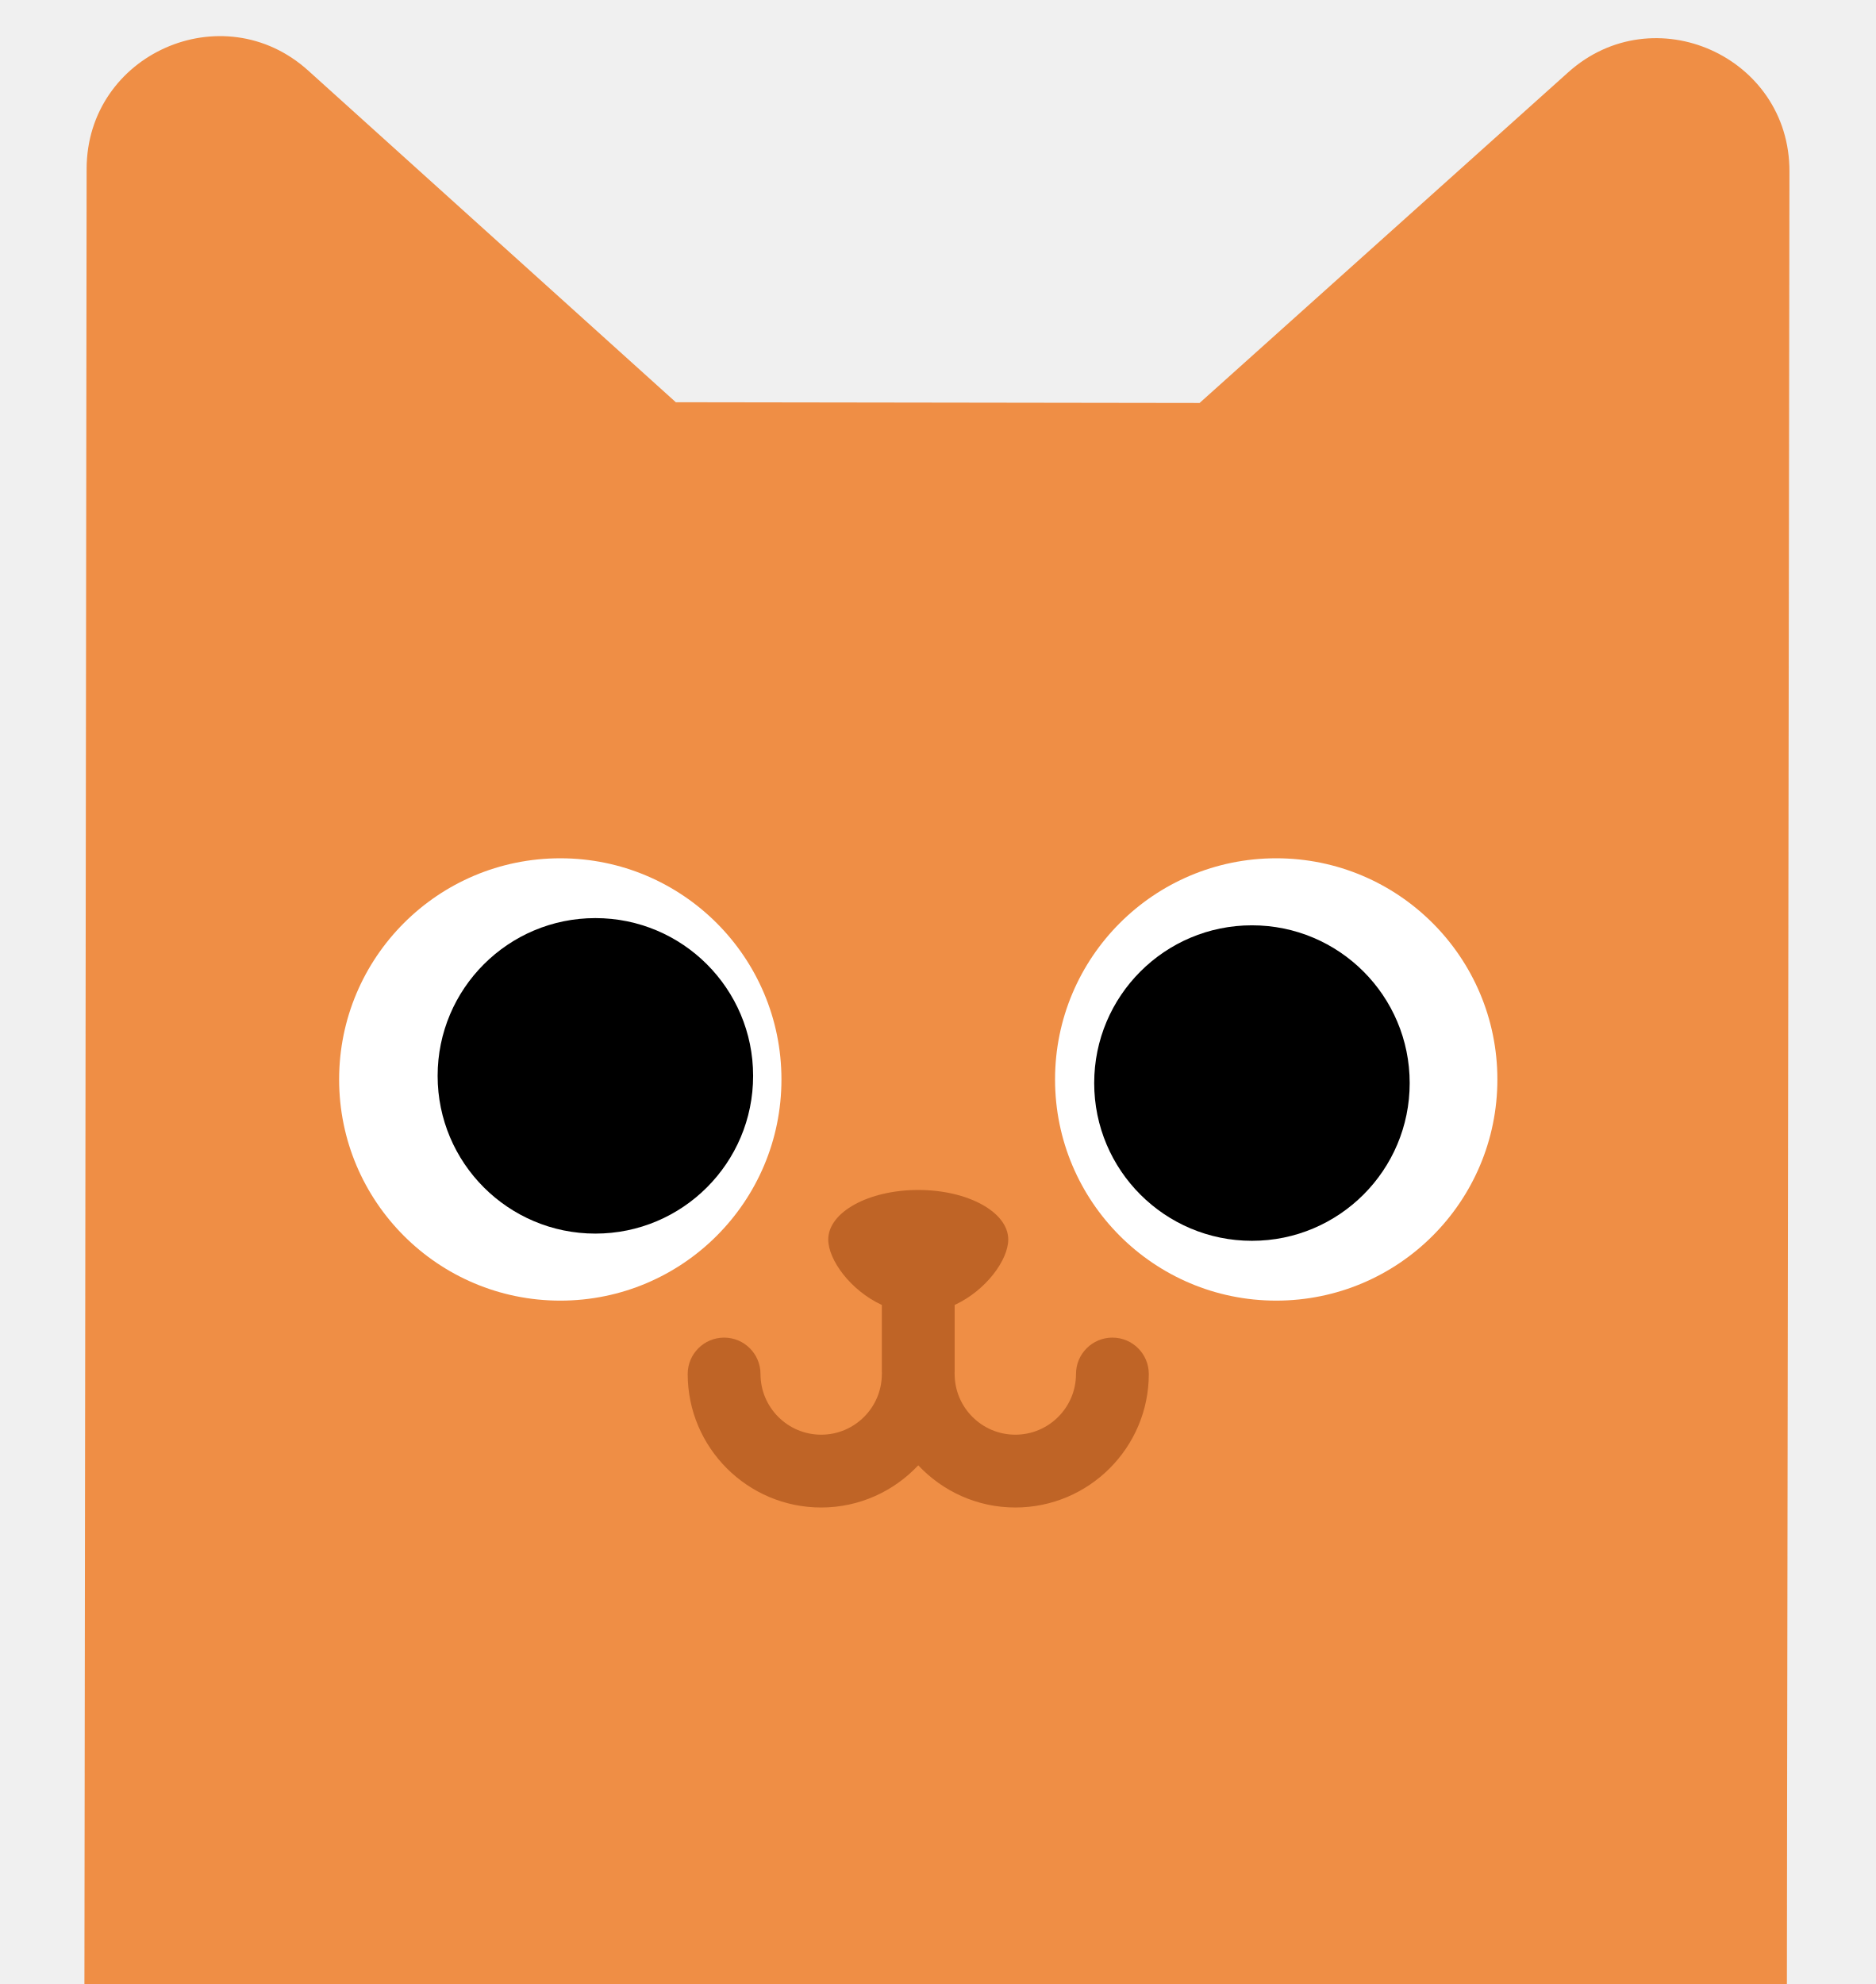
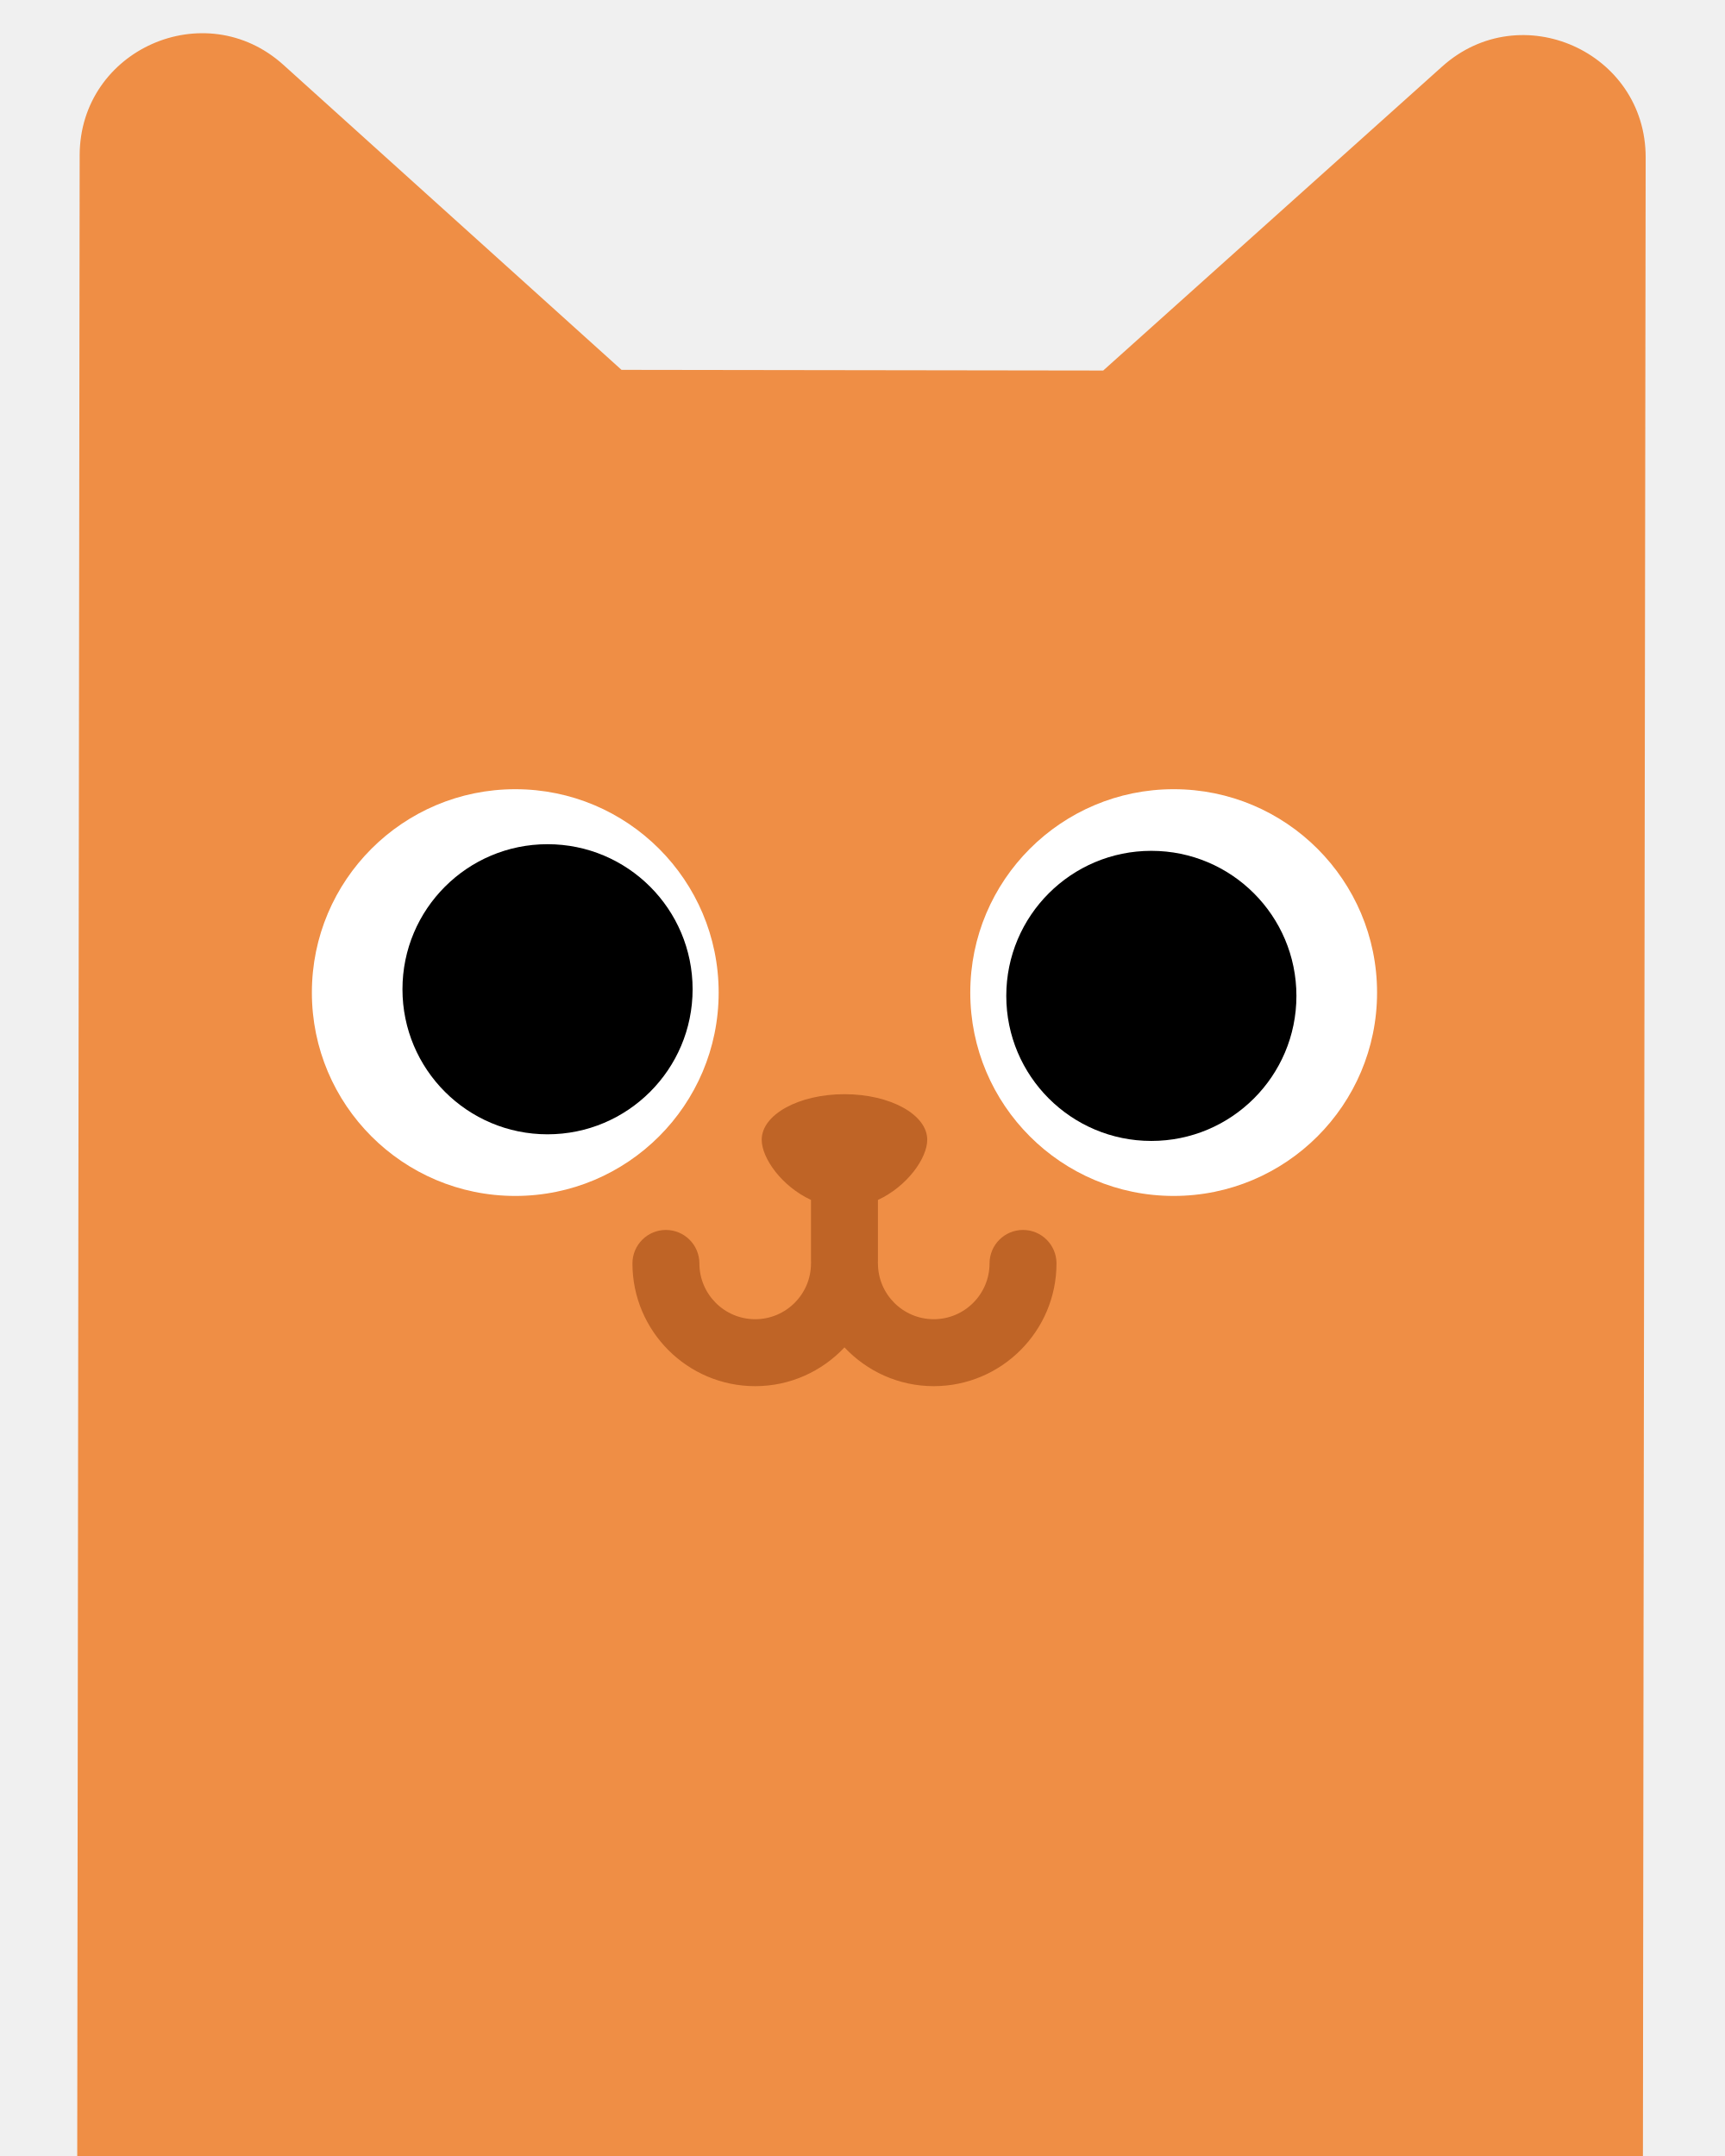
- <svg xmlns="http://www.w3.org/2000/svg" fill="none" height="100%" width="100%" viewBox="200 1830 1040 1100">
+ <svg xmlns="http://www.w3.org/2000/svg" fill="none" height="100%" width="100%" viewBox="200 1830 1040 1300">
  <g id="i0">
    <g transform="translate(578,2556)">
      <g transform="scale(1.83,1.83) translate(0,0)">
        <g transform="matrix(1,0,0,1,-336.062,-398.908)" id="i1">
          <g id="i2" transform="matrix(1,0,0,1,335.986,508.494)">
            <path fill="#ef8e45" d="M335.687,-454.416C335.737,-489.21,294.553,-507.627,268.651,-484.394C268.651,-484.394,156.972,-384.219,156.972,-384.219C156.972,-384.219,-1.722,-384.443,-1.722,-384.443C-1.722,-384.443,-113.113,-484.937,-113.113,-484.937C-138.949,-508.244,-180.185,-489.941,-180.235,-455.147C-180.235,-455.147,-181.228,361.501,-181.228,361.501C-201.183,339.629,-219.318,302.658,-219.71,240.436C-219.912,208.605,-245.754,182.936,-277.529,182.891C-277.684,182.891,-277.835,182.889,-277.988,182.891C-309.972,183.093,-335.736,209.186,-335.533,241.171C-334.328,431.941,-209.753,498.719,-144.049,507.373C-141.51,507.709,-138.992,507.873,-136.498,507.877C-135.265,507.879,-134.05,507.79,-132.831,507.714C-132.831,507.714,181.211,508.159,181.211,508.159C240.141,508.243,290.889,473.099,313.547,422.599C327.001,398.975,334.642,367.23,334.642,325.355C334.642,325.355,334.996,26.531,334.996,26.531C334.996,26.531,334.974,26.531,334.974,26.531C334.974,26.531,335,26.531,335,26.531C335,26.531,335.687,-454.416,335.687,-454.416Z" />
          </g>
          <g id="i3" transform="matrix(1,0,0,1,516.174,329.229)">
            <path fill="#ffffff" d="M-67.009,0C-67.009,37.008,-37.008,67.009,0,67.008C37.008,67.008,67.009,37.007,67.009,-0.001C67.009,-37.009,37.008,-67.009,0,-67.009C-37.008,-67.009,-67.009,-37.008,-67.009,0Z" />
          </g>
          <g id="i4" transform="matrix(1,0,0,1,299.261,329.23)">
            <path fill="#ffffff" d="M-67.008,0C-67.008,37.008,-37.009,67.009,0,67.008C37.007,67.008,67.008,37.007,67.008,-0.001C67.008,-37.009,37.008,-67.009,0,-67.009C-37.008,-67.009,-67.008,-37.008,-67.008,0Z" />
          </g>
          <g id="i5" transform="matrix(1,0,0,1,407.717,410.813)">
            <path fill="#bf6426" d="M-58.824,-3.369C-52.734,-3.369,-47.795,1.567,-47.795,7.659C-47.795,17.796,-39.551,26.043,-29.412,26.043C-19.272,26.043,-11.029,17.795,-11.029,7.659C-11.029,7.558,-11.002,7.464,-10.999,7.363C-11.002,7.263,-11.029,7.169,-11.029,7.068C-11.029,7.068,-11.029,-13.26,-11.029,-13.26C-20.589,-17.689,-27.266,-26.961,-27.266,-33.089C-27.266,-41.38,-15.059,-48.102,0,-48.102C15.06,-48.102,27.268,-41.381,27.268,-33.089C27.268,-26.961,20.59,-17.688,11.03,-13.26C11.03,-13.26,11.03,7.068,11.03,7.068C11.03,7.169,11.002,7.263,10.999,7.363C11.002,7.464,11.03,7.558,11.03,7.659C11.03,17.795,19.273,26.042,29.412,26.042C39.552,26.042,47.794,17.795,47.794,7.659C47.794,1.566,52.736,-3.37,58.824,-3.37C64.913,-3.37,69.853,1.566,69.853,7.659C69.853,29.959,51.708,48.101,29.412,48.101C17.822,48.102,7.381,43.171,0,35.329C-7.381,43.171,-17.821,48.102,-29.412,48.102C-51.708,48.102,-69.853,29.96,-69.853,7.66C-69.853,1.567,-64.912,-3.369,-58.824,-3.369Z" />
          </g>
        </g>
      </g>
    </g>
  </g>
  <g id="i0">
    <g transform="translate(578,2556)">
      <g transform="scale(1.83,1.83) translate(0,0)">
        <g id="i6">
          <g transform="translate(-26.17,-70.771)">
            <g transform="scale(1,1) translate(-48.044,-48.045)">
              <g id="i5" transform="matrix(1,0,0,1,48.044,48.045)">
                <path fill="#000000" d="M-47.794,0C-47.794,26.396,-26.397,47.794,-0.001,47.794C26.395,47.793,47.794,26.395,47.794,-0.001C47.794,-26.397,26.396,-47.794,0,-47.794C-26.397,-47.794,-47.794,-26.397,-47.794,0Z" />
              </g>
            </g>
          </g>
        </g>
      </g>
    </g>
  </g>
  <g id="i0">
    <g transform="translate(578,2556)">
      <g transform="scale(1.83,1.83) translate(0,0)">
        <g id="i7">
          <g transform="translate(172.758,-68.586)">
            <g transform="scale(1,1) translate(-48.045,-48.044)">
              <g id="i5" transform="matrix(1,0,0,1,48.045,48.045)">
                <path fill="#000000" d="M-47.794,0C-47.794,26.396,-26.397,47.794,-0.001,47.794C26.395,47.793,47.794,26.395,47.794,-0.001C47.794,-26.397,26.395,-47.794,-0.001,-47.794C-26.397,-47.794,-47.794,-26.397,-47.794,0Z" />
              </g>
            </g>
          </g>
        </g>
      </g>
    </g>
  </g>
  <g opacity="0" display="none" id="i0">
    <g transform="translate(578,2556)">
      <g transform="scale(1.83,1.83) translate(0,0)" />
    </g>
  </g>
</svg>
